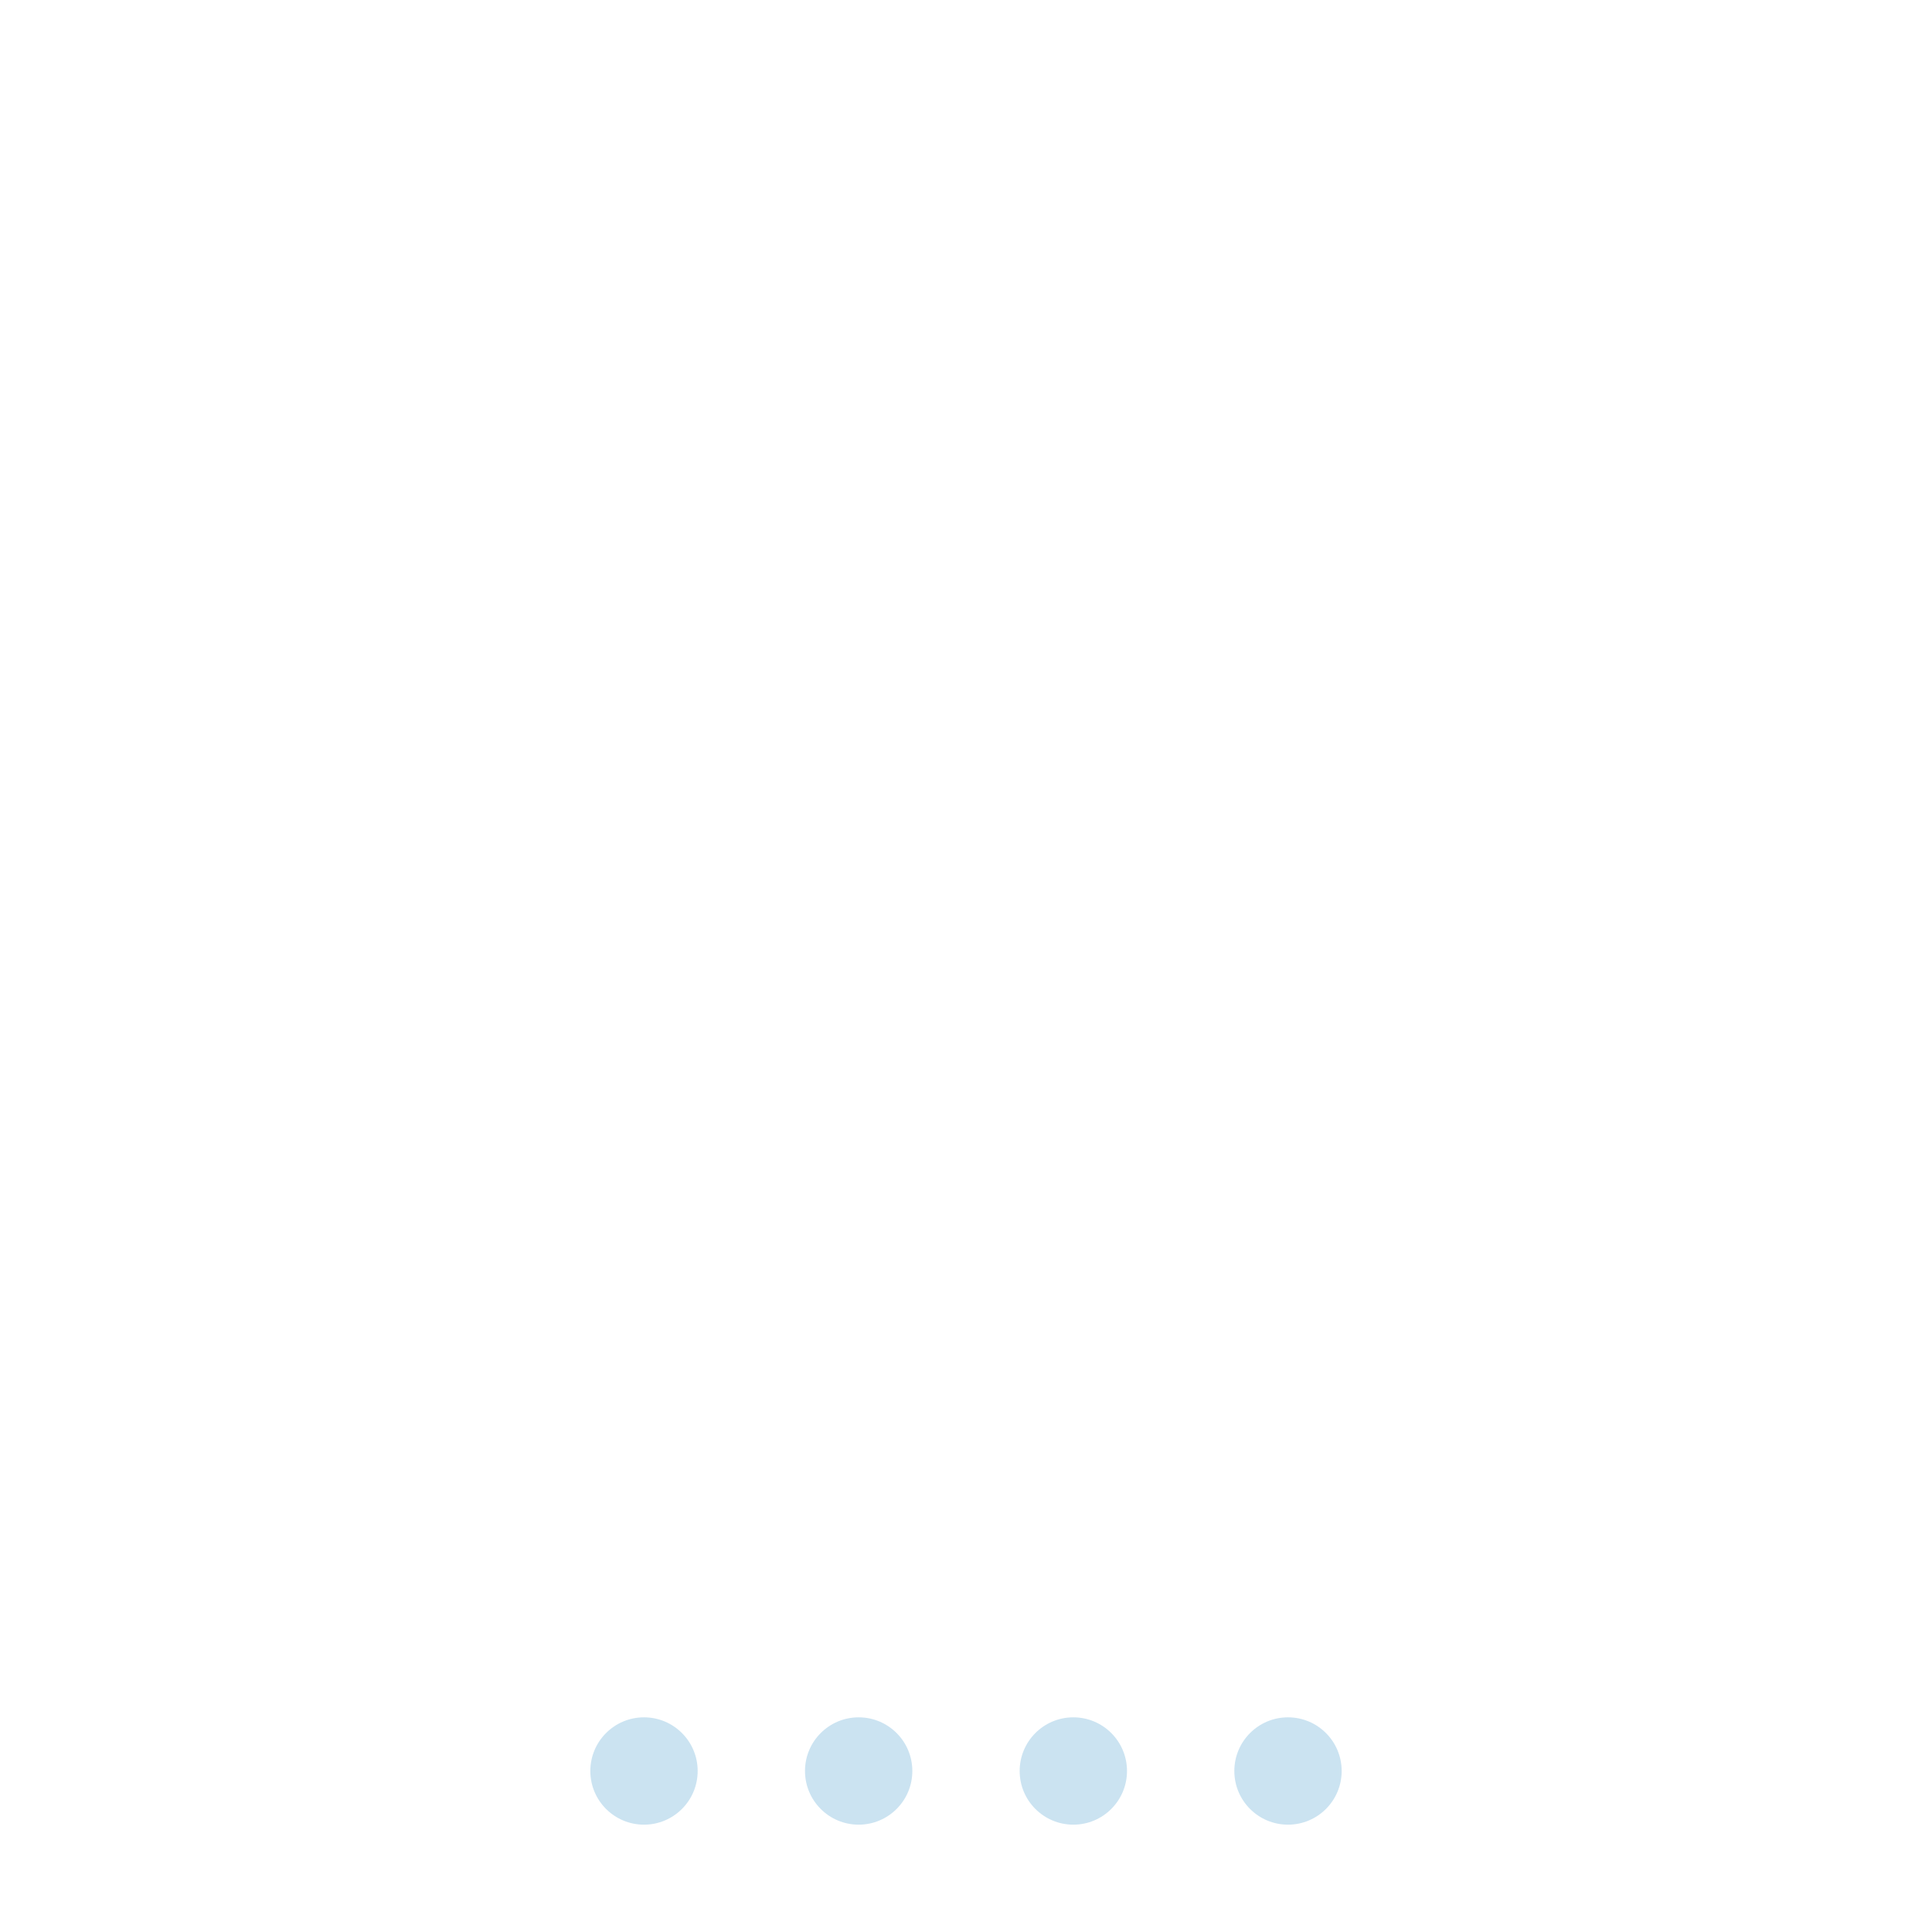
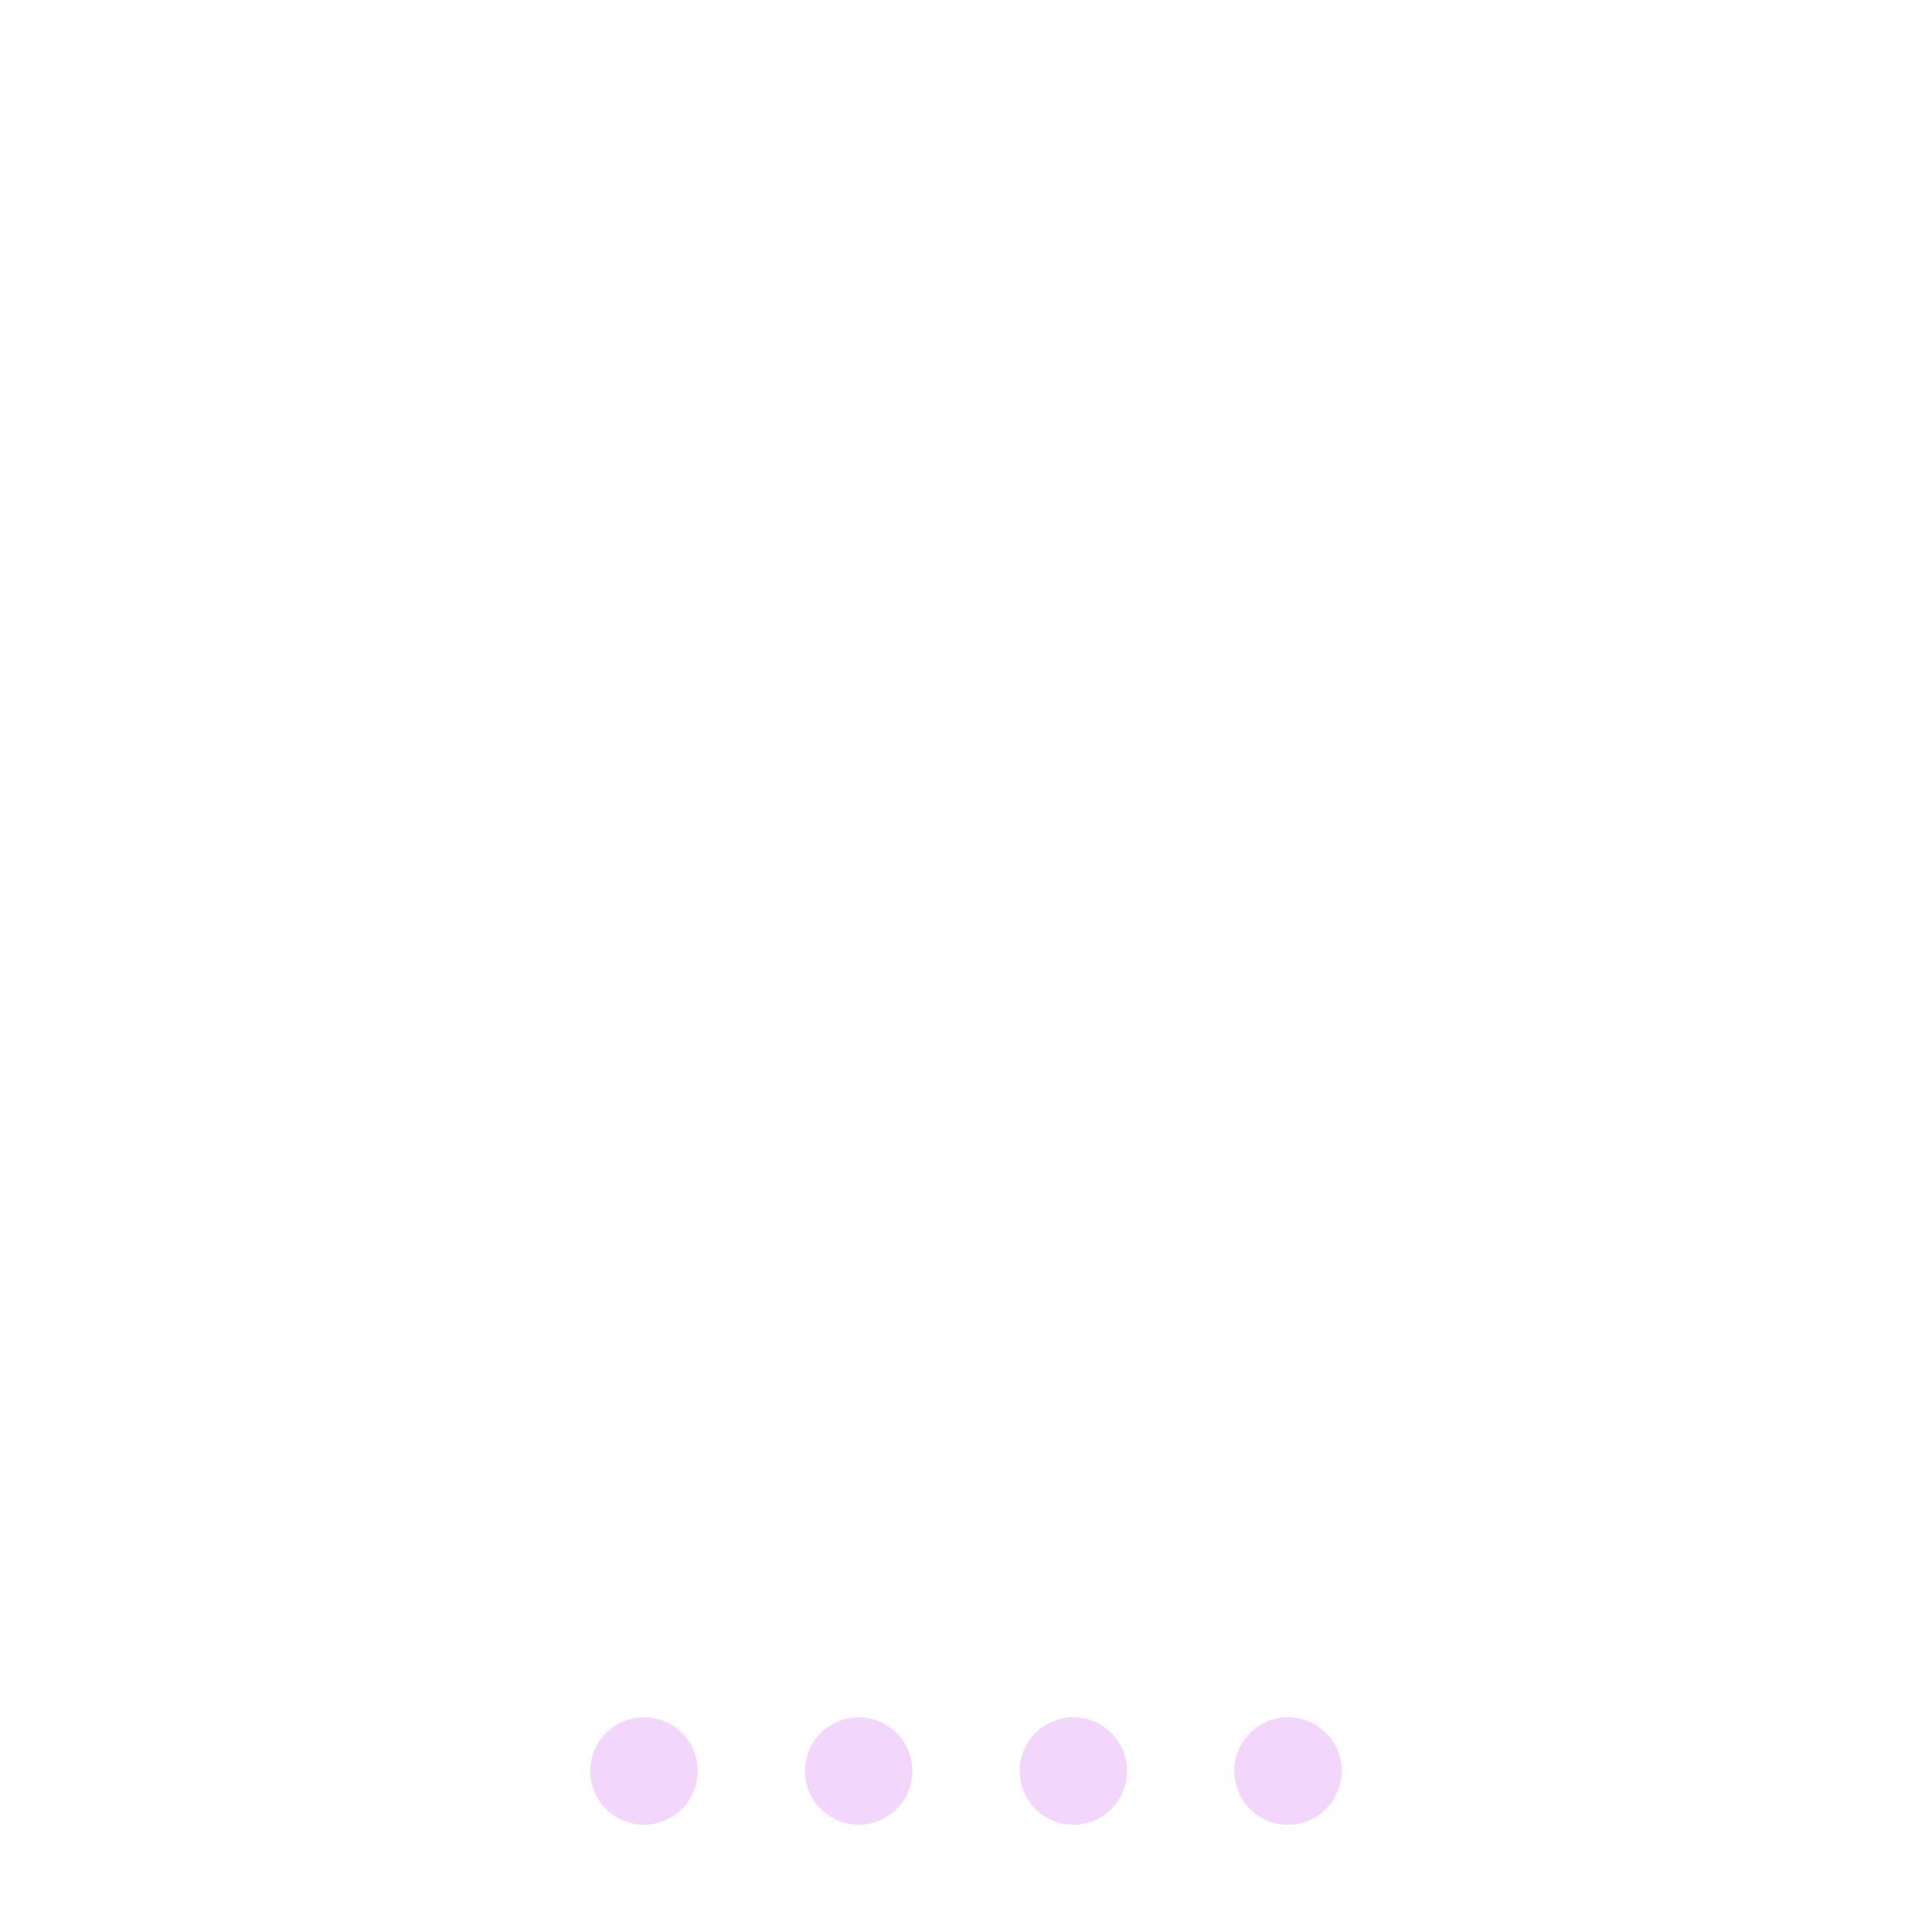
<svg xmlns="http://www.w3.org/2000/svg" width="144" height="144" viewBox="0 0 72 72">
-   <circle cx="24" cy="66" r="2" fill="#cbe3f1" />
-   <circle cx="32" cy="66" r="2" fill="#cbe3f1" />
-   <circle cx="40" cy="66" r="2" fill="#cbe3f1" />
-   <circle cx="48" cy="66" r="2" fill="#cbe3f1" />
+   <circle cx="24" cy="66" r="2" fill="#f3d6fb" />
+   <circle cx="32" cy="66" r="2" fill="#f3d6fb" />
+   <circle cx="40" cy="66" r="2" fill="#f3d6fb" />
+   <circle cx="48" cy="66" r="2" fill="#f3d6fb" />
</svg>
